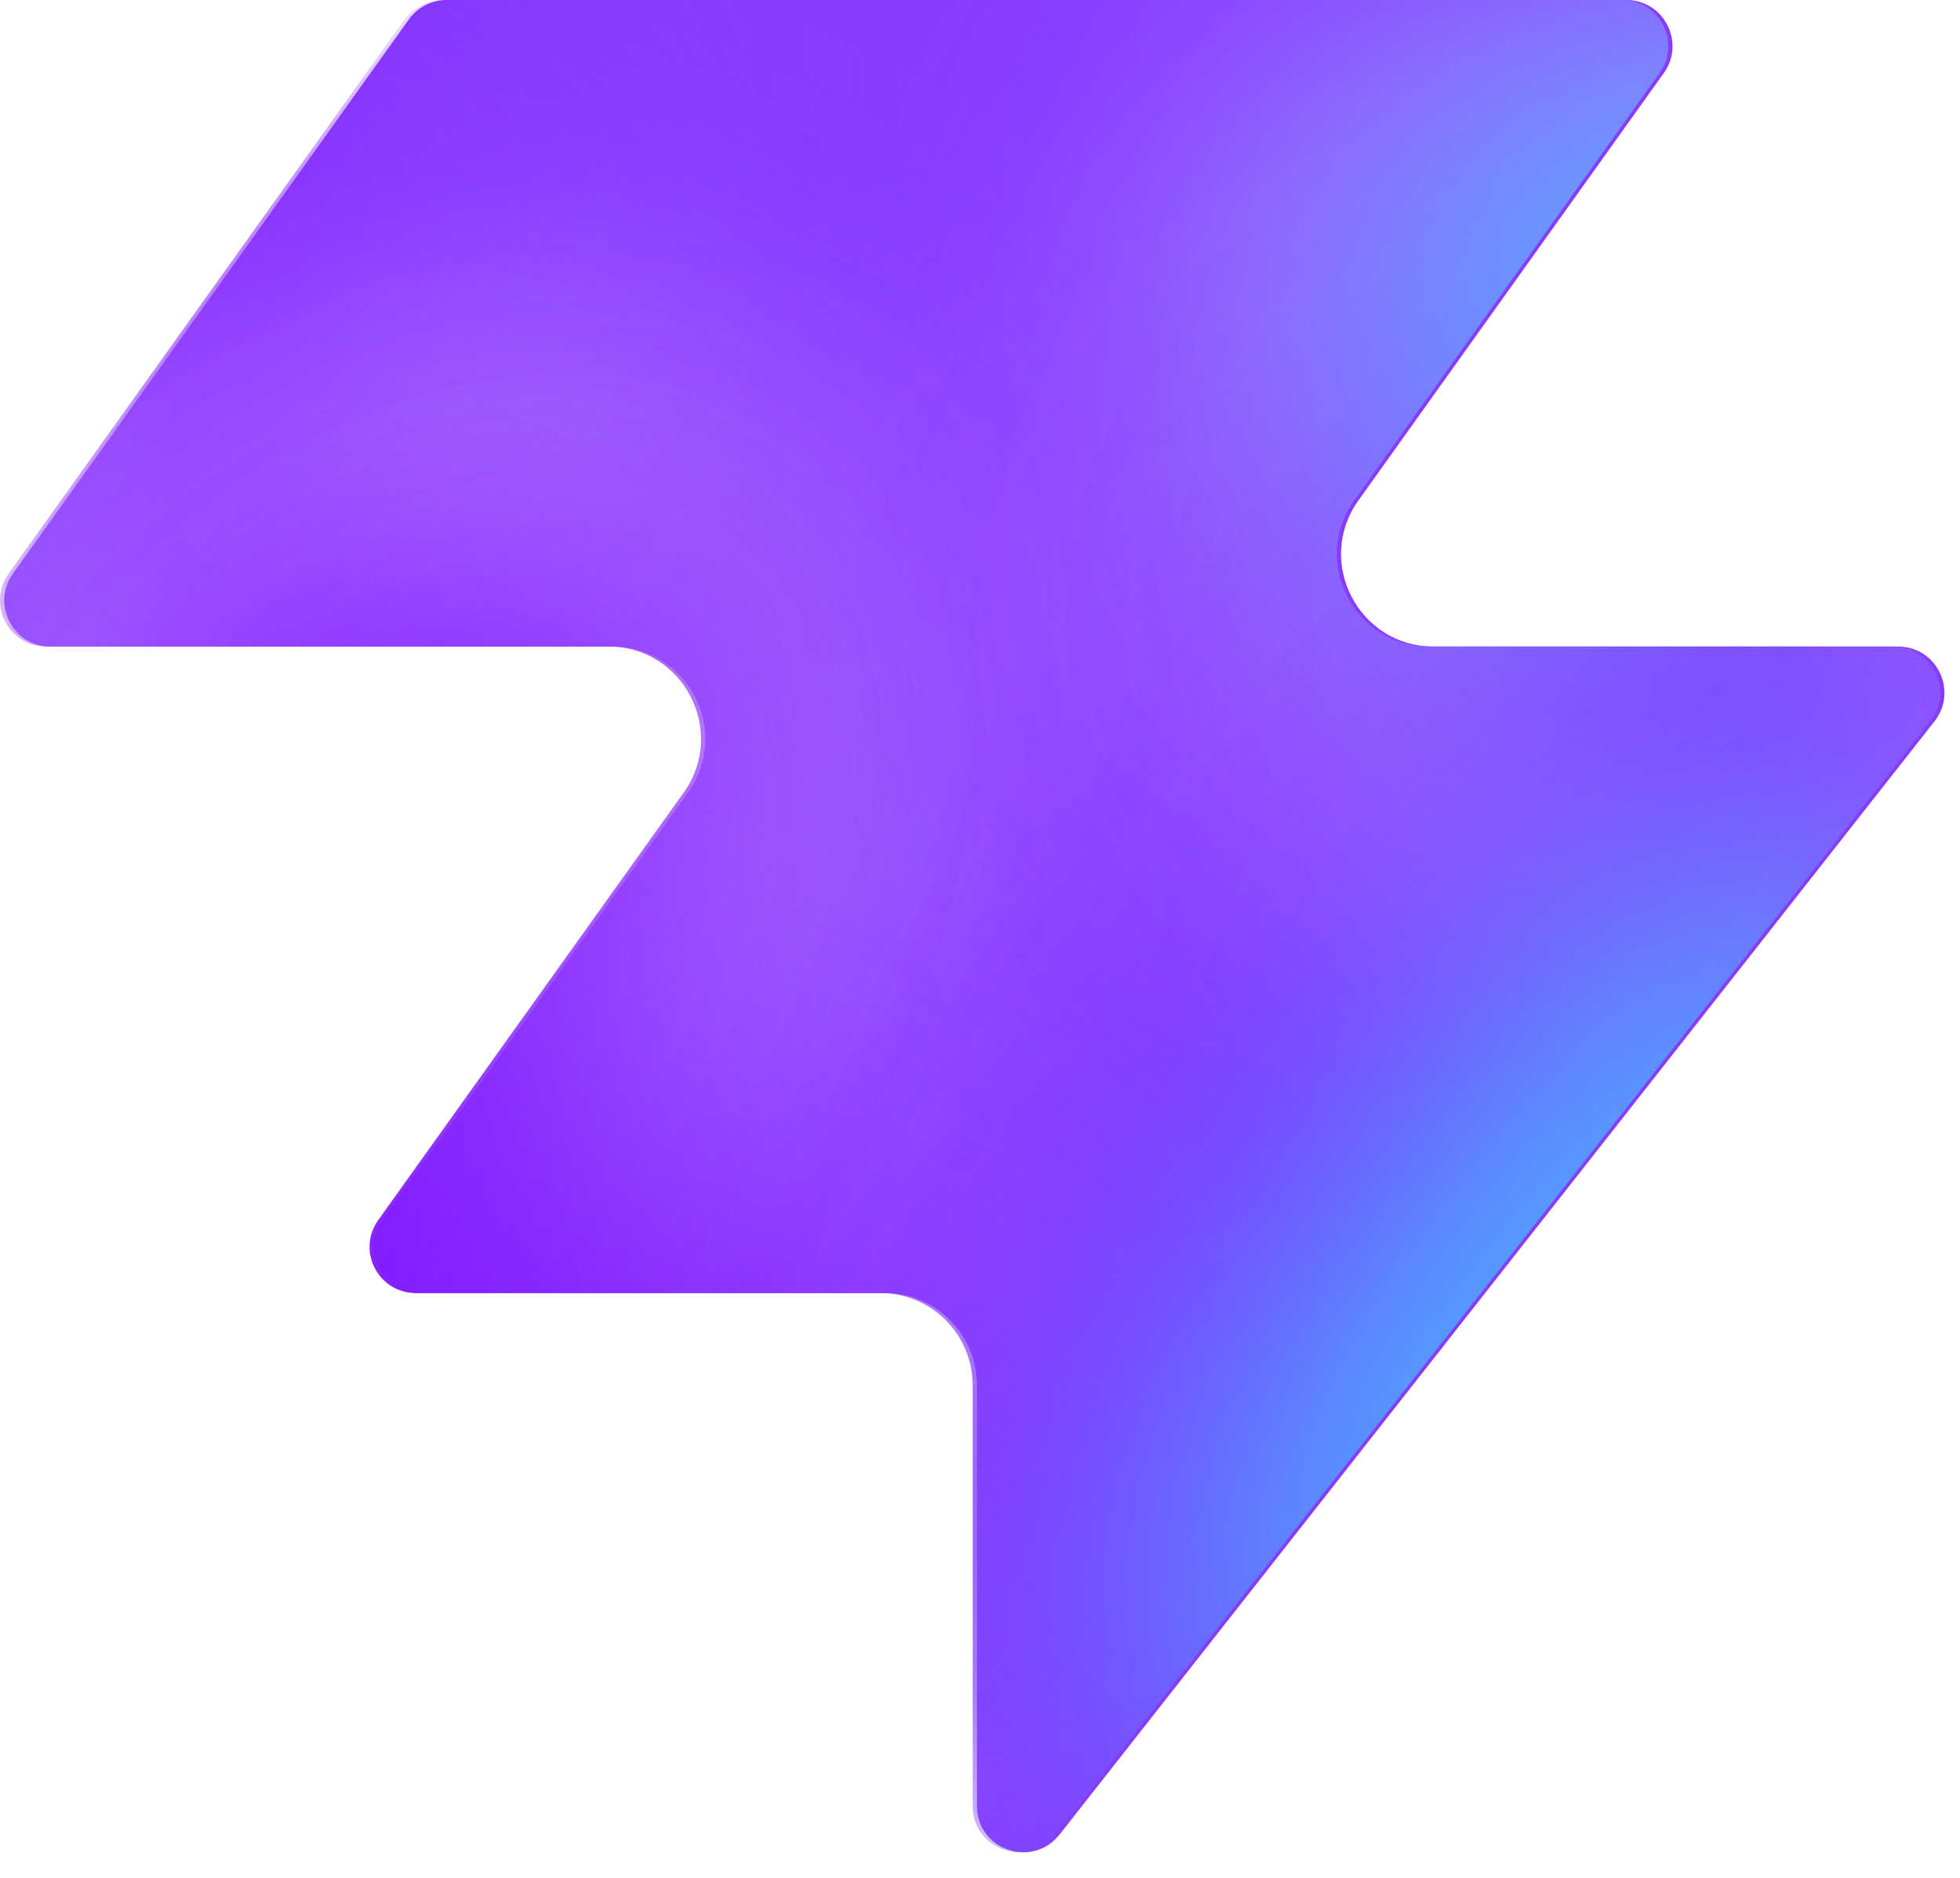
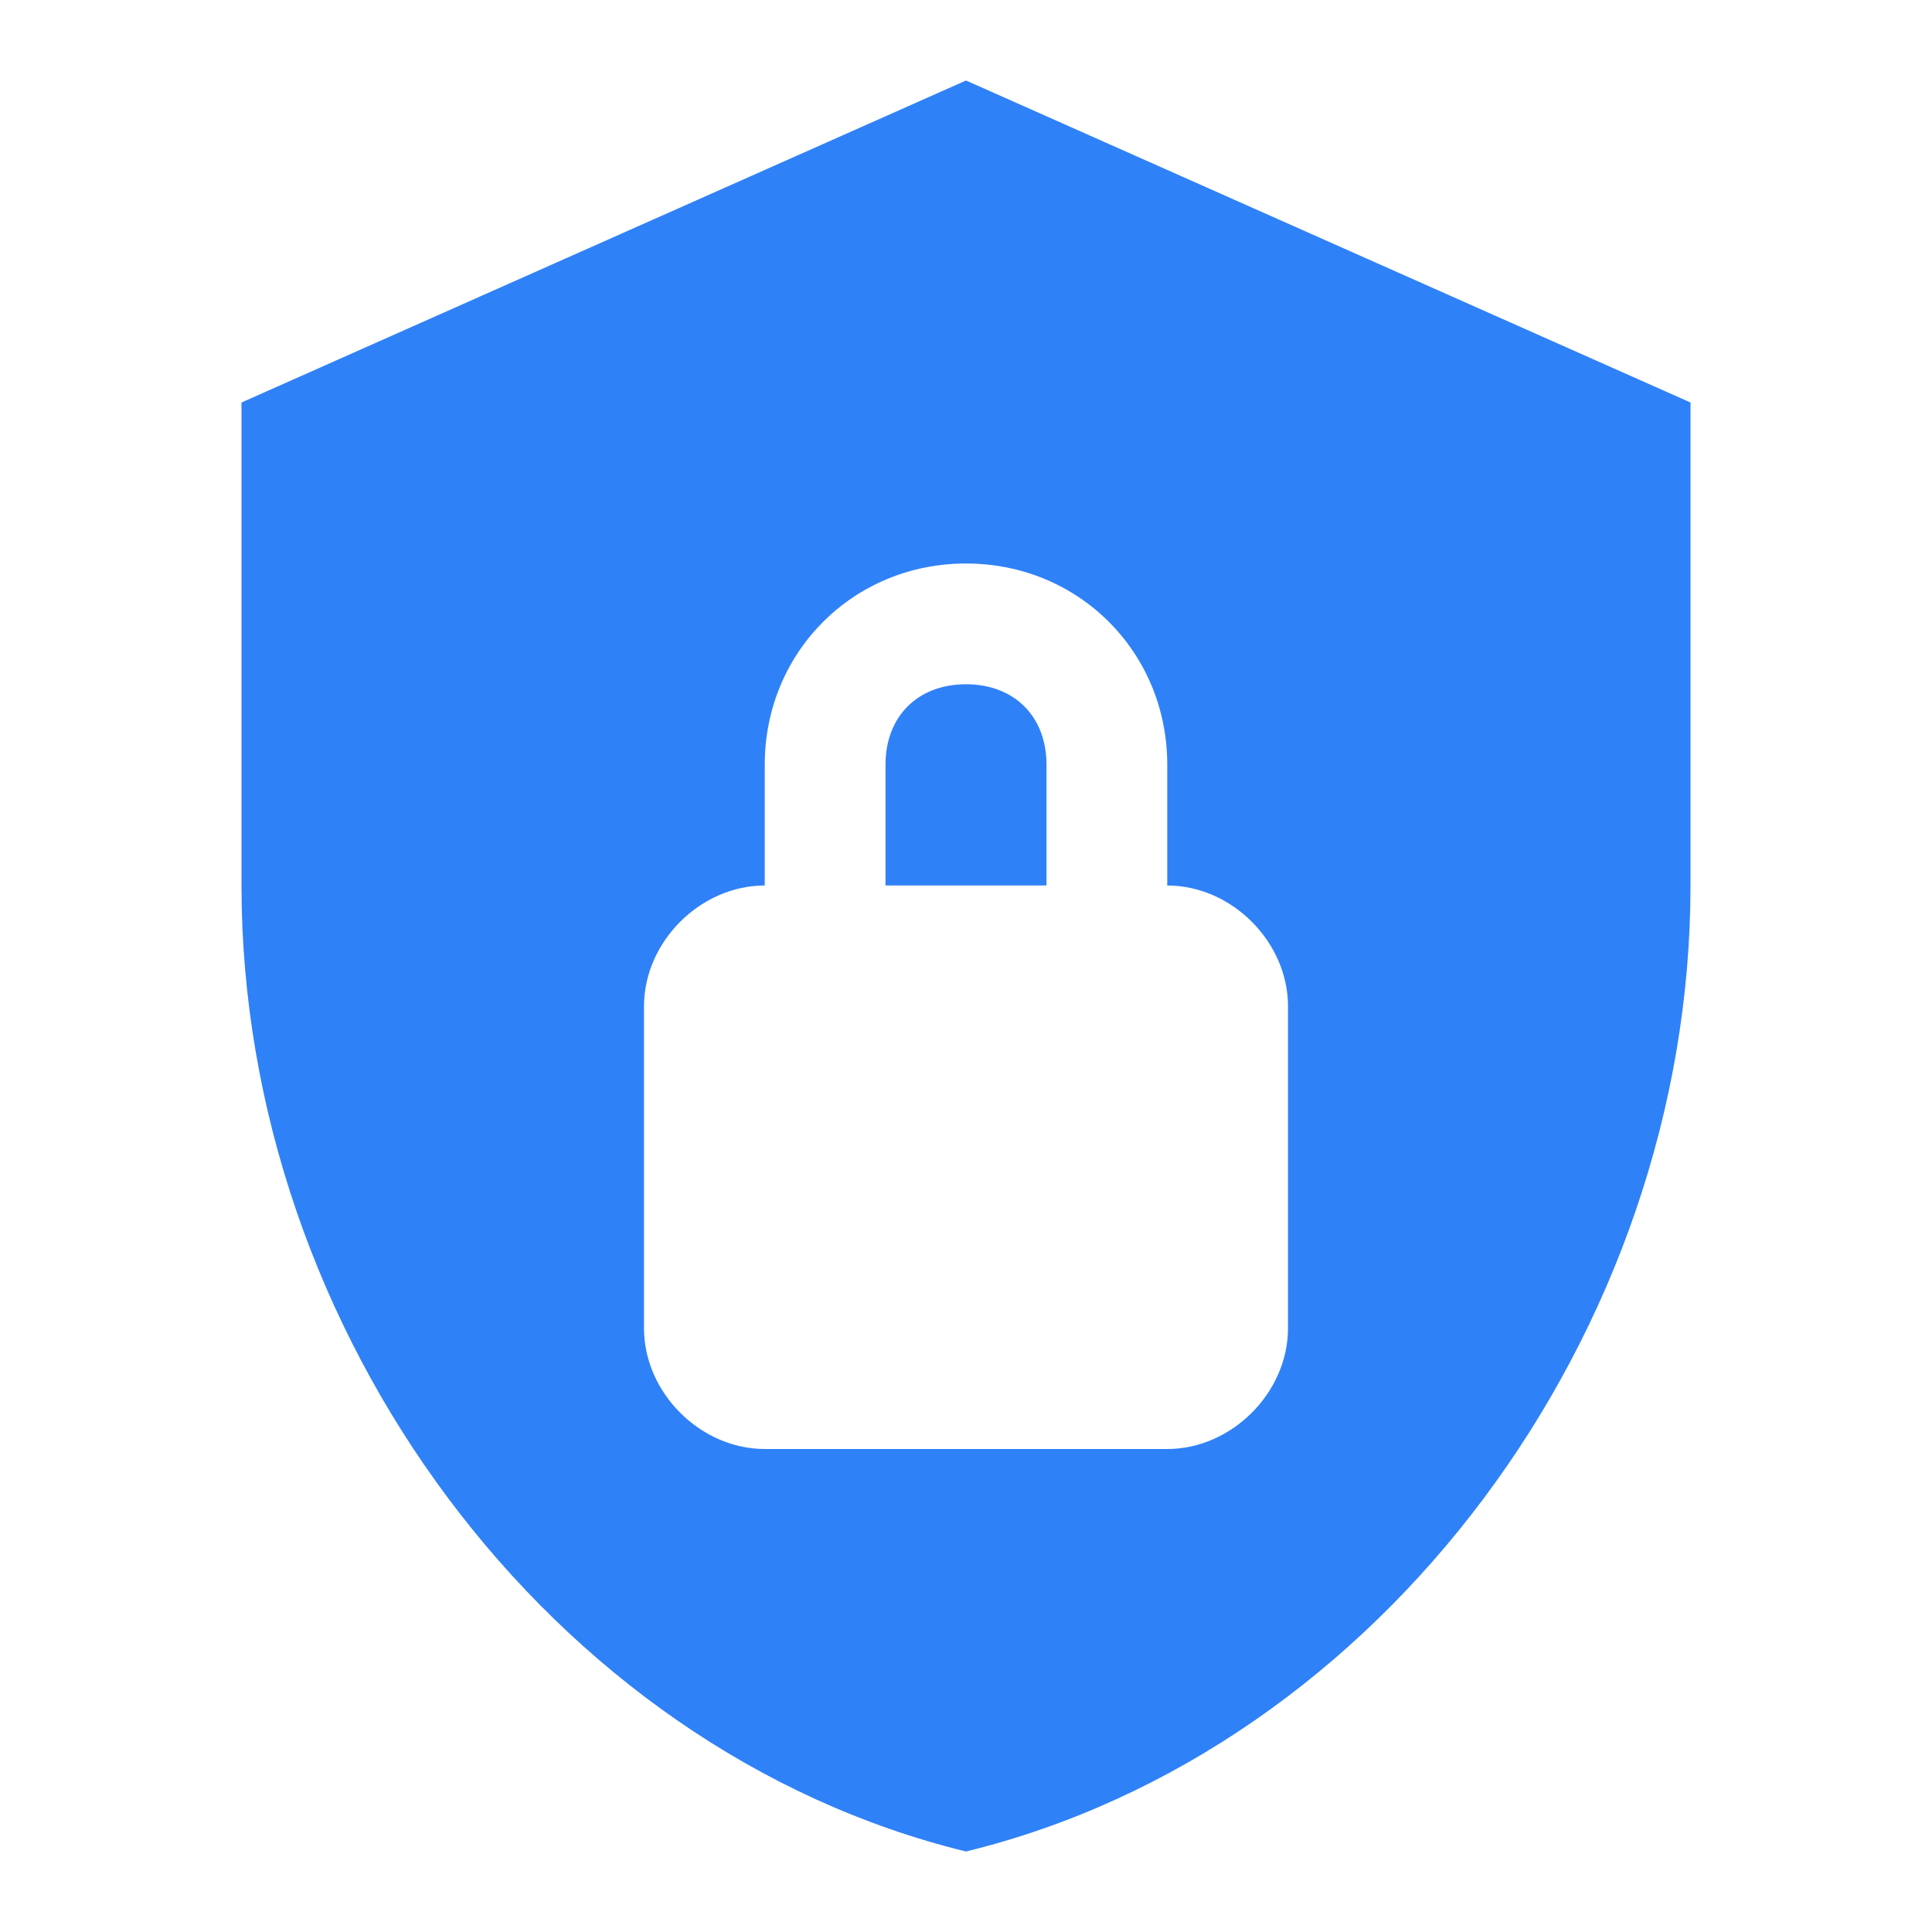
- <svg xmlns="http://www.w3.org/2000/svg" width="48" height="46" fill="none" viewBox="0 0 48 46">
-   <path fill="#863bff" d="M25.946 44.938c-.664.845-2.021.375-2.021-.698V33.937a2.26 2.26 0 0 0-2.262-2.262H10.287c-.92 0-1.456-1.04-.92-1.788l7.48-10.471c1.07-1.497 0-3.578-1.842-3.578H1.237c-.92 0-1.456-1.04-.92-1.788L10.013.474c.214-.297.556-.474.92-.474h28.894c.92 0 1.456 1.04.92 1.788l-7.48 10.471c-1.07 1.498 0 3.579 1.842 3.579h11.377c.943 0 1.473 1.088.89 1.83L25.947 44.94z" style="fill:#863bff;fill:color(display-p3 .525 .23 1);fill-opacity:1" />
-   <mask id="a" width="48" height="46" x="0" y="0" maskUnits="userSpaceOnUse" style="mask-type:alpha">
-     <path fill="#000" d="M25.842 44.938c-.664.844-2.021.375-2.021-.698V33.937a2.26 2.26 0 0 0-2.262-2.262H10.183c-.92 0-1.456-1.04-.92-1.788l7.48-10.471c1.07-1.498 0-3.579-1.842-3.579H1.133c-.92 0-1.456-1.04-.92-1.787L9.91.473c.214-.297.556-.474.92-.474h28.894c.92 0 1.456 1.04.92 1.788l-7.48 10.471c-1.07 1.498 0 3.578 1.842 3.578h11.377c.943 0 1.473 1.088.89 1.832L25.843 44.94z" style="fill:#000;fill-opacity:1" />
-   </mask>
-   <g mask="url(#a)">
-     <g filter="url(#b)">
-       <ellipse cx="5.508" cy="14.704" fill="#ede6ff" rx="5.508" ry="14.704" style="fill:#ede6ff;fill:color(display-p3 .927 .903 1);fill-opacity:1" transform="matrix(.00324 1 1 -.00324 -4.47 31.516)" />
-     </g>
-     <g filter="url(#c)">
-       <ellipse cx="10.399" cy="29.851" fill="#ede6ff" rx="10.399" ry="29.851" style="fill:#ede6ff;fill:color(display-p3 .927 .903 1);fill-opacity:1" transform="matrix(.00324 1 1 -.00324 -39.328 7.883)" />
-     </g>
-     <g filter="url(#d)">
-       <ellipse cx="5.508" cy="30.487" fill="#7e14ff" rx="5.508" ry="30.487" style="fill:#7e14ff;fill:color(display-p3 .492 .077 1);fill-opacity:1" transform="rotate(89.814 -25.913 -14.639)scale(1 -1)" />
-     </g>
-     <g filter="url(#e)">
-       <ellipse cx="5.508" cy="30.599" fill="#7e14ff" rx="5.508" ry="30.599" style="fill:#7e14ff;fill:color(display-p3 .492 .077 1);fill-opacity:1" transform="rotate(89.814 -32.644 -3.334)scale(1 -1)" />
-     </g>
-     <g filter="url(#f)">
-       <ellipse cx="5.508" cy="30.599" fill="#7e14ff" rx="5.508" ry="30.599" style="fill:#7e14ff;fill:color(display-p3 .492 .077 1);fill-opacity:1" transform="matrix(.00324 1 1 -.00324 -34.34 30.47)" />
-     </g>
-     <g filter="url(#g)">
-       <ellipse cx="14.072" cy="22.078" fill="#ede6ff" rx="14.072" ry="22.078" style="fill:#ede6ff;fill:color(display-p3 .927 .903 1);fill-opacity:1" transform="rotate(93.35 24.506 48.493)scale(-1 1)" />
-     </g>
-     <g filter="url(#h)">
-       <ellipse cx="3.47" cy="21.501" fill="#7e14ff" rx="3.47" ry="21.501" style="fill:#7e14ff;fill:color(display-p3 .492 .077 1);fill-opacity:1" transform="rotate(89.009 28.708 47.59)scale(-1 1)" />
-     </g>
-     <g filter="url(#i)">
-       <ellipse cx="3.47" cy="21.501" fill="#7e14ff" rx="3.47" ry="21.501" style="fill:#7e14ff;fill:color(display-p3 .492 .077 1);fill-opacity:1" transform="rotate(89.009 28.708 47.59)scale(-1 1)" />
-     </g>
-     <g filter="url(#j)">
-       <ellipse cx=".387" cy="8.972" fill="#7e14ff" rx="4.407" ry="29.108" style="fill:#7e14ff;fill:color(display-p3 .492 .077 1);fill-opacity:1" transform="rotate(39.51 .387 8.972)" />
-     </g>
-     <g filter="url(#k)">
-       <ellipse cx="47.523" cy="-6.092" fill="#7e14ff" rx="4.407" ry="29.108" style="fill:#7e14ff;fill:color(display-p3 .492 .077 1);fill-opacity:1" transform="rotate(37.892 47.523 -6.092)" />
-     </g>
-     <g filter="url(#l)">
-       <ellipse cx="41.412" cy="6.333" fill="#47bfff" rx="5.971" ry="9.665" style="fill:#47bfff;fill:color(display-p3 .28 .748 1);fill-opacity:1" transform="rotate(37.892 41.412 6.333)" />
-     </g>
-     <g filter="url(#m)">
-       <ellipse cx="-1.879" cy="38.332" fill="#7e14ff" rx="4.407" ry="29.108" style="fill:#7e14ff;fill:color(display-p3 .492 .077 1);fill-opacity:1" transform="rotate(37.892 -1.88 38.332)" />
-     </g>
-     <g filter="url(#n)">
-       <ellipse cx="-1.879" cy="38.332" fill="#7e14ff" rx="4.407" ry="29.108" style="fill:#7e14ff;fill:color(display-p3 .492 .077 1);fill-opacity:1" transform="rotate(37.892 -1.88 38.332)" />
-     </g>
-     <g filter="url(#o)">
-       <ellipse cx="35.651" cy="29.907" fill="#7e14ff" rx="4.407" ry="29.108" style="fill:#7e14ff;fill:color(display-p3 .492 .077 1);fill-opacity:1" transform="rotate(37.892 35.651 29.907)" />
-     </g>
-     <g filter="url(#p)">
-       <ellipse cx="38.418" cy="32.4" fill="#47bfff" rx="5.971" ry="15.297" style="fill:#47bfff;fill:color(display-p3 .28 .748 1);fill-opacity:1" transform="rotate(37.892 38.418 32.4)" />
-     </g>
-   </g>
-   <defs>
-     <filter id="b" width="60.045" height="41.654" x="-19.77" y="16.149" color-interpolation-filters="sRGB" filterUnits="userSpaceOnUse">
-       <feFlood flood-opacity="0" result="BackgroundImageFix" />
-       <feBlend in="SourceGraphic" in2="BackgroundImageFix" result="shape" />
-       <feGaussianBlur result="effect1_foregroundBlur_2002_17158" stdDeviation="7.659" />
-     </filter>
-     <filter id="c" width="90.34" height="51.437" x="-54.613" y="-7.533" color-interpolation-filters="sRGB" filterUnits="userSpaceOnUse">
-       <feFlood flood-opacity="0" result="BackgroundImageFix" />
-       <feBlend in="SourceGraphic" in2="BackgroundImageFix" result="shape" />
-       <feGaussianBlur result="effect1_foregroundBlur_2002_17158" stdDeviation="7.659" />
-     </filter>
-     <filter id="d" width="79.355" height="29.4" x="-49.64" y="2.03" color-interpolation-filters="sRGB" filterUnits="userSpaceOnUse">
-       <feFlood flood-opacity="0" result="BackgroundImageFix" />
-       <feBlend in="SourceGraphic" in2="BackgroundImageFix" result="shape" />
-       <feGaussianBlur result="effect1_foregroundBlur_2002_17158" stdDeviation="4.596" />
-     </filter>
-     <filter id="e" width="79.579" height="29.4" x="-45.045" y="20.029" color-interpolation-filters="sRGB" filterUnits="userSpaceOnUse">
-       <feFlood flood-opacity="0" result="BackgroundImageFix" />
-       <feBlend in="SourceGraphic" in2="BackgroundImageFix" result="shape" />
-       <feGaussianBlur result="effect1_foregroundBlur_2002_17158" stdDeviation="4.596" />
-     </filter>
-     <filter id="f" width="79.579" height="29.4" x="-43.513" y="21.178" color-interpolation-filters="sRGB" filterUnits="userSpaceOnUse">
-       <feFlood flood-opacity="0" result="BackgroundImageFix" />
-       <feBlend in="SourceGraphic" in2="BackgroundImageFix" result="shape" />
-       <feGaussianBlur result="effect1_foregroundBlur_2002_17158" stdDeviation="4.596" />
-     </filter>
-     <filter id="g" width="74.749" height="58.852" x="15.756" y="-17.901" color-interpolation-filters="sRGB" filterUnits="userSpaceOnUse">
-       <feFlood flood-opacity="0" result="BackgroundImageFix" />
-       <feBlend in="SourceGraphic" in2="BackgroundImageFix" result="shape" />
-       <feGaussianBlur result="effect1_foregroundBlur_2002_17158" stdDeviation="7.659" />
-     </filter>
-     <filter id="h" width="61.377" height="25.362" x="23.548" y="2.284" color-interpolation-filters="sRGB" filterUnits="userSpaceOnUse">
-       <feFlood flood-opacity="0" result="BackgroundImageFix" />
-       <feBlend in="SourceGraphic" in2="BackgroundImageFix" result="shape" />
-       <feGaussianBlur result="effect1_foregroundBlur_2002_17158" stdDeviation="4.596" />
-     </filter>
-     <filter id="i" width="61.377" height="25.362" x="23.548" y="2.284" color-interpolation-filters="sRGB" filterUnits="userSpaceOnUse">
-       <feFlood flood-opacity="0" result="BackgroundImageFix" />
-       <feBlend in="SourceGraphic" in2="BackgroundImageFix" result="shape" />
-       <feGaussianBlur result="effect1_foregroundBlur_2002_17158" stdDeviation="4.596" />
-     </filter>
-     <filter id="j" width="56.045" height="63.649" x="-27.636" y="-22.853" color-interpolation-filters="sRGB" filterUnits="userSpaceOnUse">
-       <feFlood flood-opacity="0" result="BackgroundImageFix" />
-       <feBlend in="SourceGraphic" in2="BackgroundImageFix" result="shape" />
-       <feGaussianBlur result="effect1_foregroundBlur_2002_17158" stdDeviation="4.596" />
-     </filter>
-     <filter id="k" width="54.814" height="64.646" x="20.116" y="-38.415" color-interpolation-filters="sRGB" filterUnits="userSpaceOnUse">
-       <feFlood flood-opacity="0" result="BackgroundImageFix" />
-       <feBlend in="SourceGraphic" in2="BackgroundImageFix" result="shape" />
-       <feGaussianBlur result="effect1_foregroundBlur_2002_17158" stdDeviation="4.596" />
-     </filter>
-     <filter id="l" width="33.541" height="35.313" x="24.641" y="-11.323" color-interpolation-filters="sRGB" filterUnits="userSpaceOnUse">
-       <feFlood flood-opacity="0" result="BackgroundImageFix" />
-       <feBlend in="SourceGraphic" in2="BackgroundImageFix" result="shape" />
-       <feGaussianBlur result="effect1_foregroundBlur_2002_17158" stdDeviation="4.596" />
-     </filter>
-     <filter id="m" width="54.814" height="64.646" x="-29.286" y="6.009" color-interpolation-filters="sRGB" filterUnits="userSpaceOnUse">
-       <feFlood flood-opacity="0" result="BackgroundImageFix" />
-       <feBlend in="SourceGraphic" in2="BackgroundImageFix" result="shape" />
-       <feGaussianBlur result="effect1_foregroundBlur_2002_17158" stdDeviation="4.596" />
-     </filter>
-     <filter id="n" width="54.814" height="64.646" x="-29.286" y="6.009" color-interpolation-filters="sRGB" filterUnits="userSpaceOnUse">
-       <feFlood flood-opacity="0" result="BackgroundImageFix" />
-       <feBlend in="SourceGraphic" in2="BackgroundImageFix" result="shape" />
-       <feGaussianBlur result="effect1_foregroundBlur_2002_17158" stdDeviation="4.596" />
-     </filter>
-     <filter id="o" width="54.814" height="64.646" x="8.244" y="-2.416" color-interpolation-filters="sRGB" filterUnits="userSpaceOnUse">
-       <feFlood flood-opacity="0" result="BackgroundImageFix" />
-       <feBlend in="SourceGraphic" in2="BackgroundImageFix" result="shape" />
-       <feGaussianBlur result="effect1_foregroundBlur_2002_17158" stdDeviation="4.596" />
-     </filter>
-     <filter id="p" width="39.409" height="43.623" x="18.713" y="10.588" color-interpolation-filters="sRGB" filterUnits="userSpaceOnUse">
-       <feFlood flood-opacity="0" result="BackgroundImageFix" />
-       <feBlend in="SourceGraphic" in2="BackgroundImageFix" result="shape" />
-       <feGaussianBlur result="effect1_foregroundBlur_2002_17158" stdDeviation="4.596" />
-     </filter>
-   </defs>
+ <svg xmlns="http://www.w3.org/2000/svg" viewBox="0 0 24 24" fill="#2F81F7" width="48" height="48">
+   <path d="M12 1L3 5v6c0 5.55 3.84 10.74 9 12 5.16-1.26 9-6.45 9-12V5l-9-4zm0 6c1.4 0 2.5 1.1 2.5 2.5V11c.8 0 1.5.7 1.5 1.5v4c0 .8-.7 1.5-1.5 1.5h-5c-.8 0-1.5-.7-1.5-1.5v-4c0-.8.7-1.5 1.5-1.5V9.5C9.5 8.1 10.6 7 12 7zm0 1.5c-.6 0-1 .4-1 1V11h2V9.5c0-.6-.4-1-1-1z" />
</svg>
